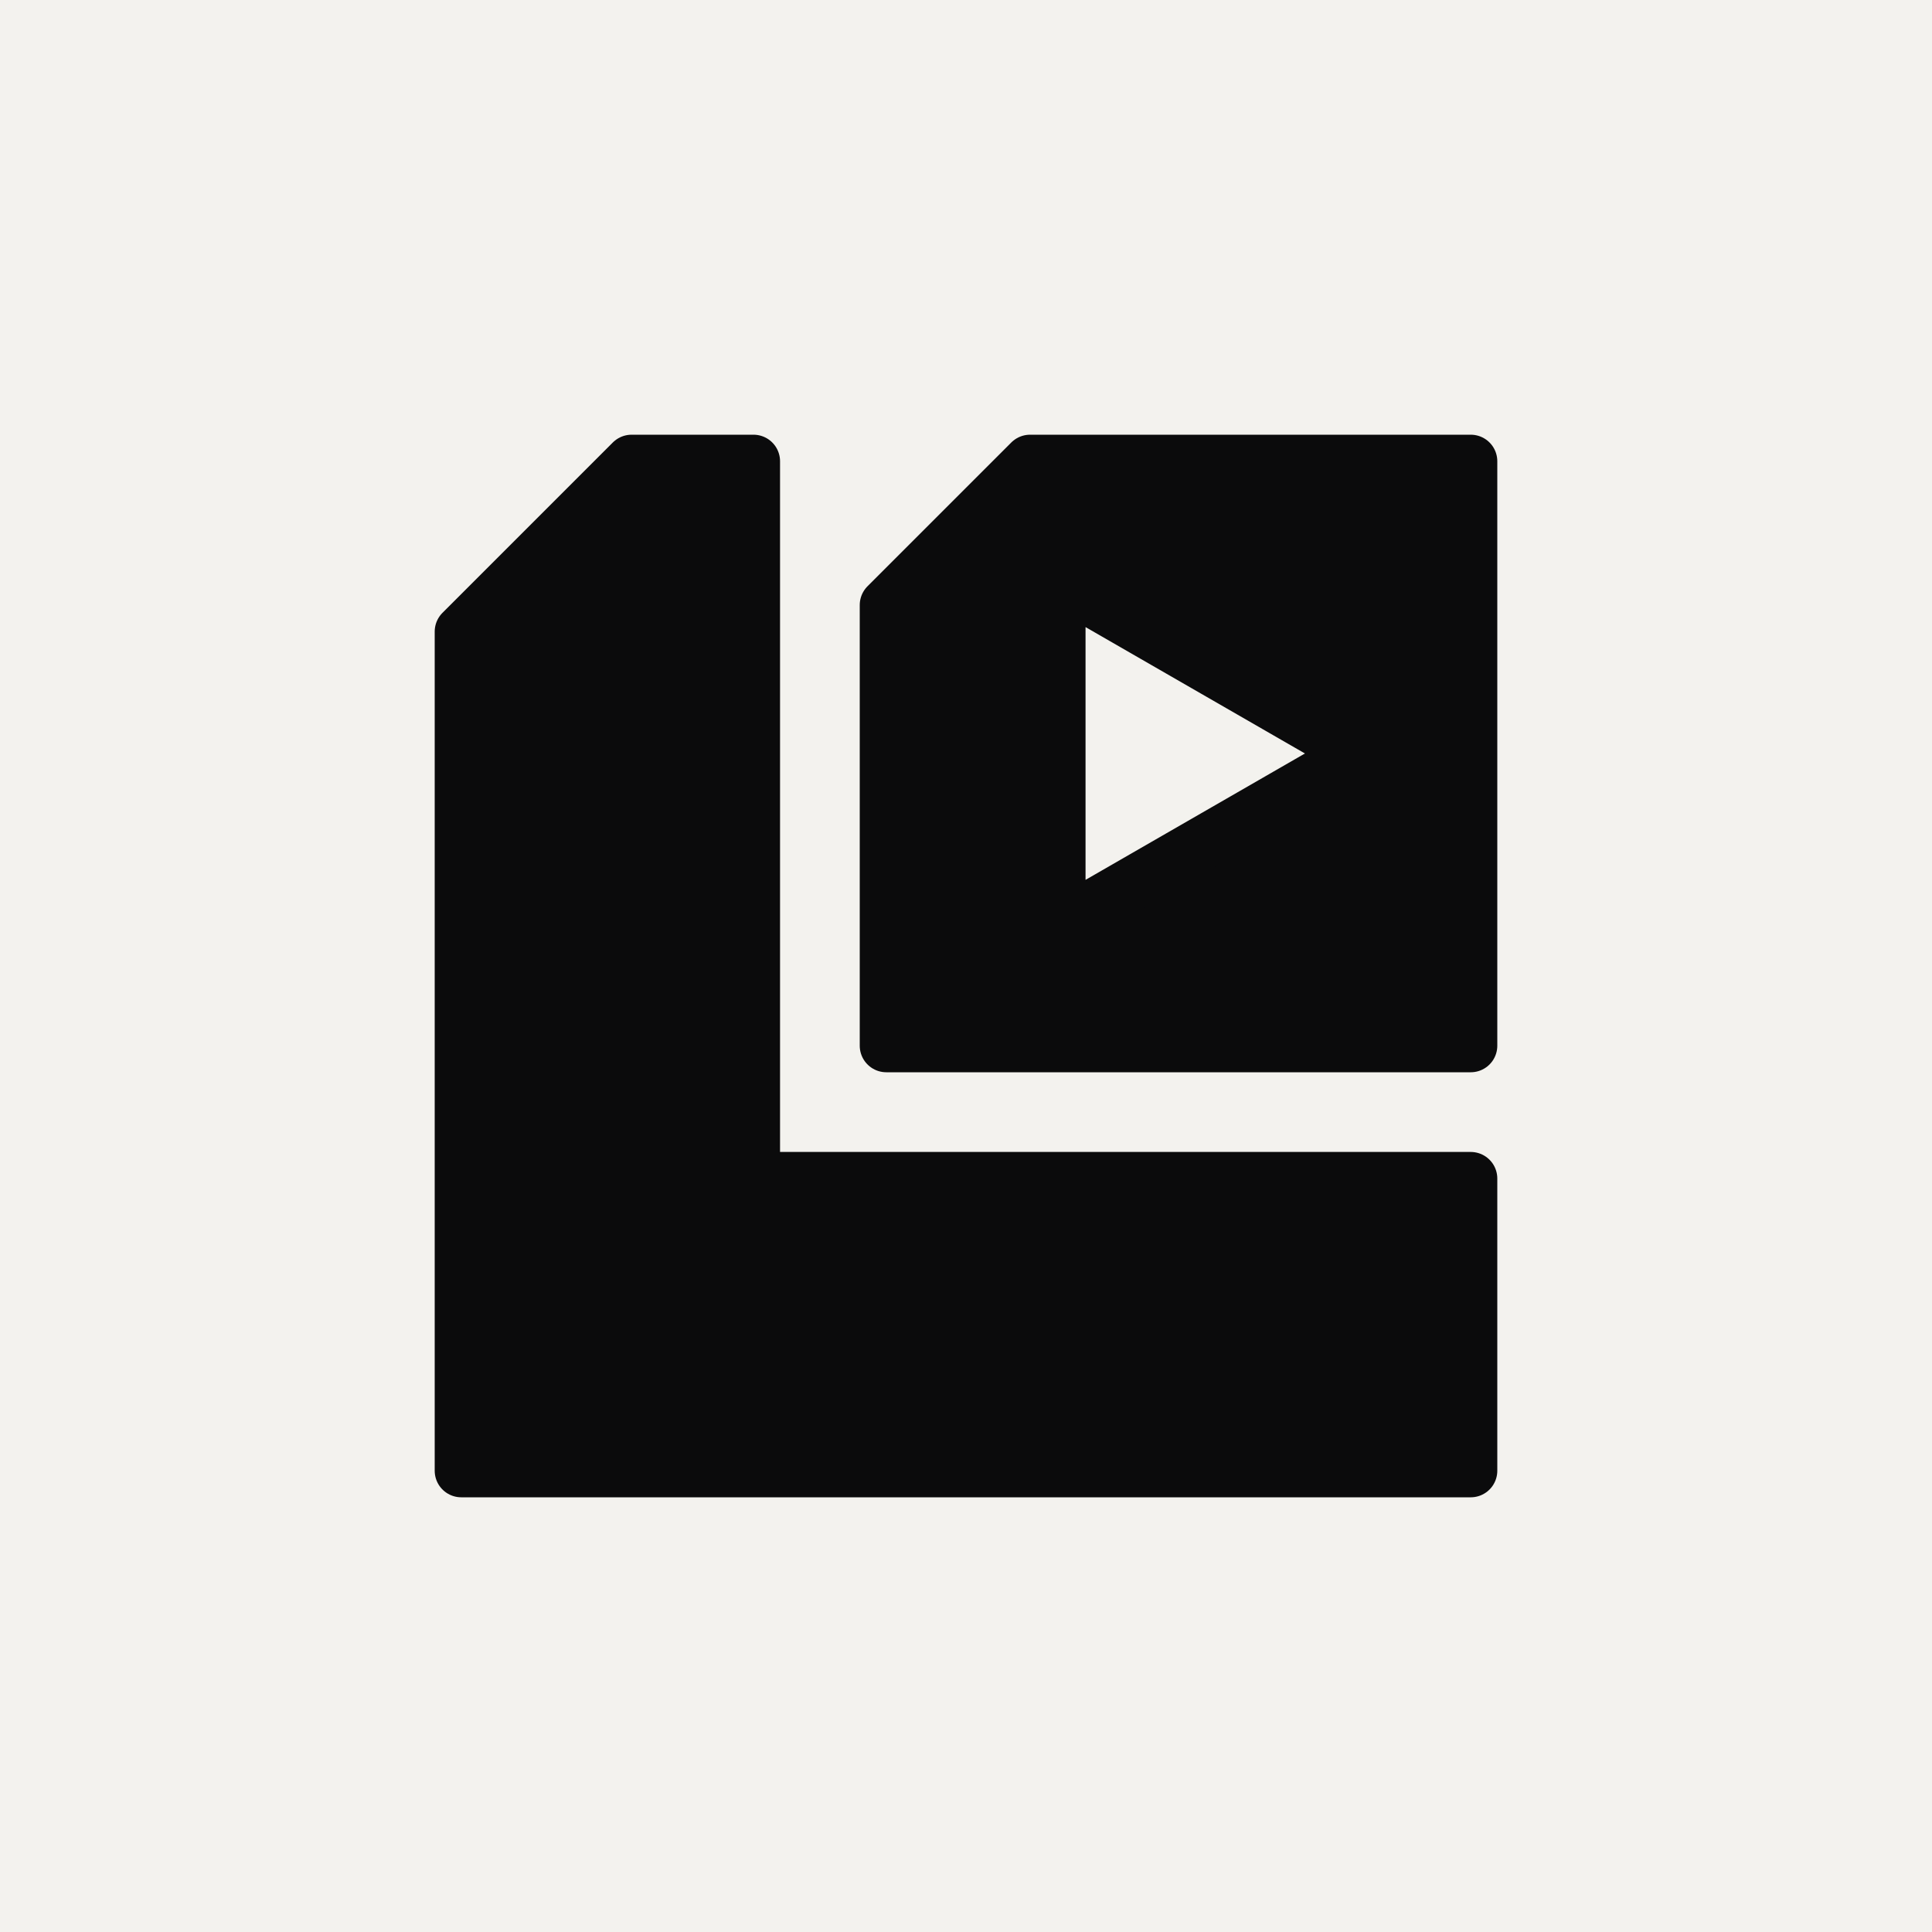
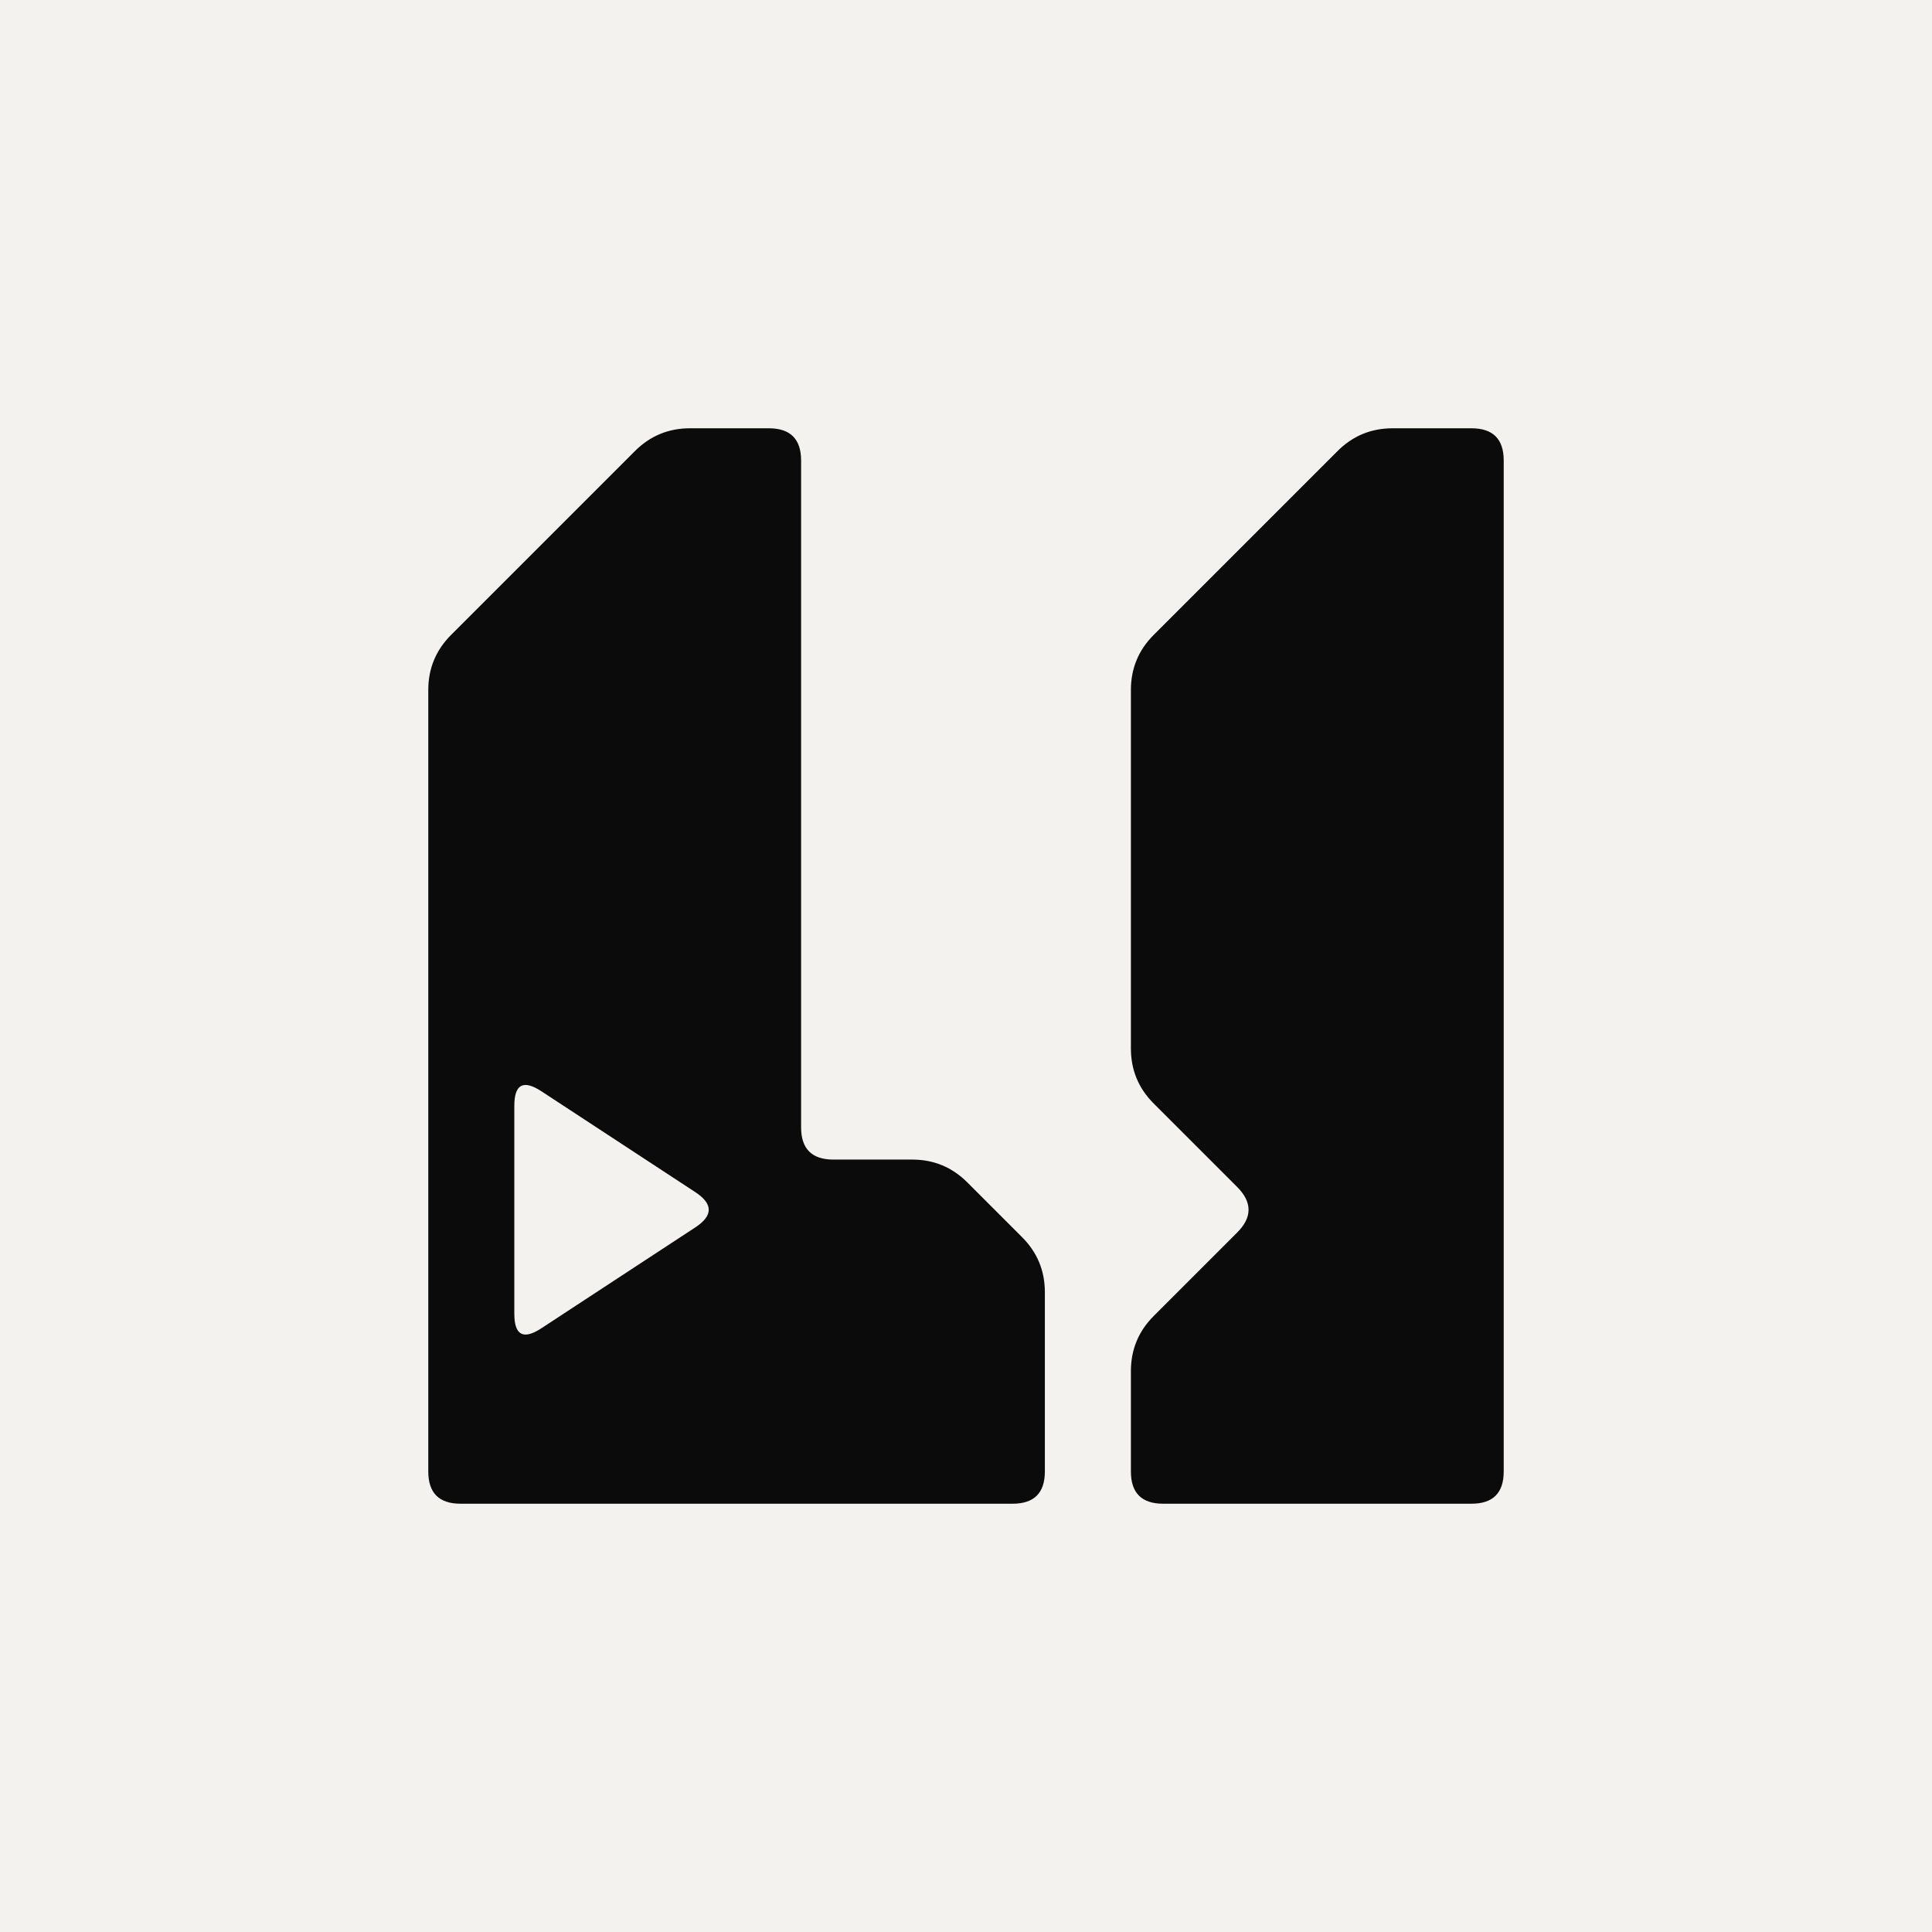
<svg xmlns="http://www.w3.org/2000/svg" viewBox="0 0 512 512">
  <rect width="512" height="512" fill="#f3f2ee" />
-   <g transform="translate(256 256) scale(0.88) translate(-160 -256)" fill="#0b0b0c" stroke="#0b0b0c" stroke-width="16" stroke-linejoin="round">
-     <path fill-rule="evenodd" d="M 8.00 155.30 L 59.30 104.00 L 96.00 104.00 L 96.00 320.00 L 312.00 320.00 L 312.00 408.00 L 8.00 408.00 Z" />
-     <path fill-rule="evenodd" d="M 136.00 147.30 L 179.30 104.00 L 312.00 104.00 L 312.00 280.00 L 136.00 280.00 Z M 188.00 140.10 L 188.00 243.90 L 278.10 192.00 Z" />
+   <g transform="translate(256 256) scale(0.95) translate(-150 -150)" fill="#0b0b0c">
+     <path fill-rule="evenodd" d="M 0.00 73.00 Q 0.00 64.00 6.36 57.64 L 57.64 6.36 Q 64.00 0.00 73.00 0.00 L 95.00 0.00 Q 104.00 0.00 104.00 9.00 L 104.00 195.00 Q 104.00 204.00 113.00 204.00 L 135.00 204.00 Q 144.00 204.00 150.36 210.36 L 165.64 225.64 Q 172.00 232.00 172.00 241.00 L 172.00 291.00 Q 172.00 300.00 163.00 300.00 L 9.00 300.00 Q 0.00 300.00 0.00 291.00 Z M 31.53 184.93 Q 24.00 180.00 24.00 189.00 L 24.00 247.00 Q 24.00 256.00 31.53 251.07 L 74.47 222.93 Q 82.00 218.00 74.47 213.07 Z" />
+     <path fill-rule="evenodd" d="M 196.00 73.00 Q 196.00 64.00 202.36 57.64 L 253.64 6.36 Q 260.00 0.00 269.00 0.00 L 291.00 0.00 Q 300.00 0.00 300.00 9.00 L 300.00 291.00 Q 300.00 300.00 291.00 300.00 L 205.00 300.00 Q 196.00 300.00 196.00 291.00 L 196.00 263.00 Q 196.00 254.00 202.36 247.64 L 225.64 224.36 Q 232.00 218.00 225.64 211.64 L 202.36 188.36 Q 196.00 182.00 196.00 173.00 Z" />
  </g>
</svg>
